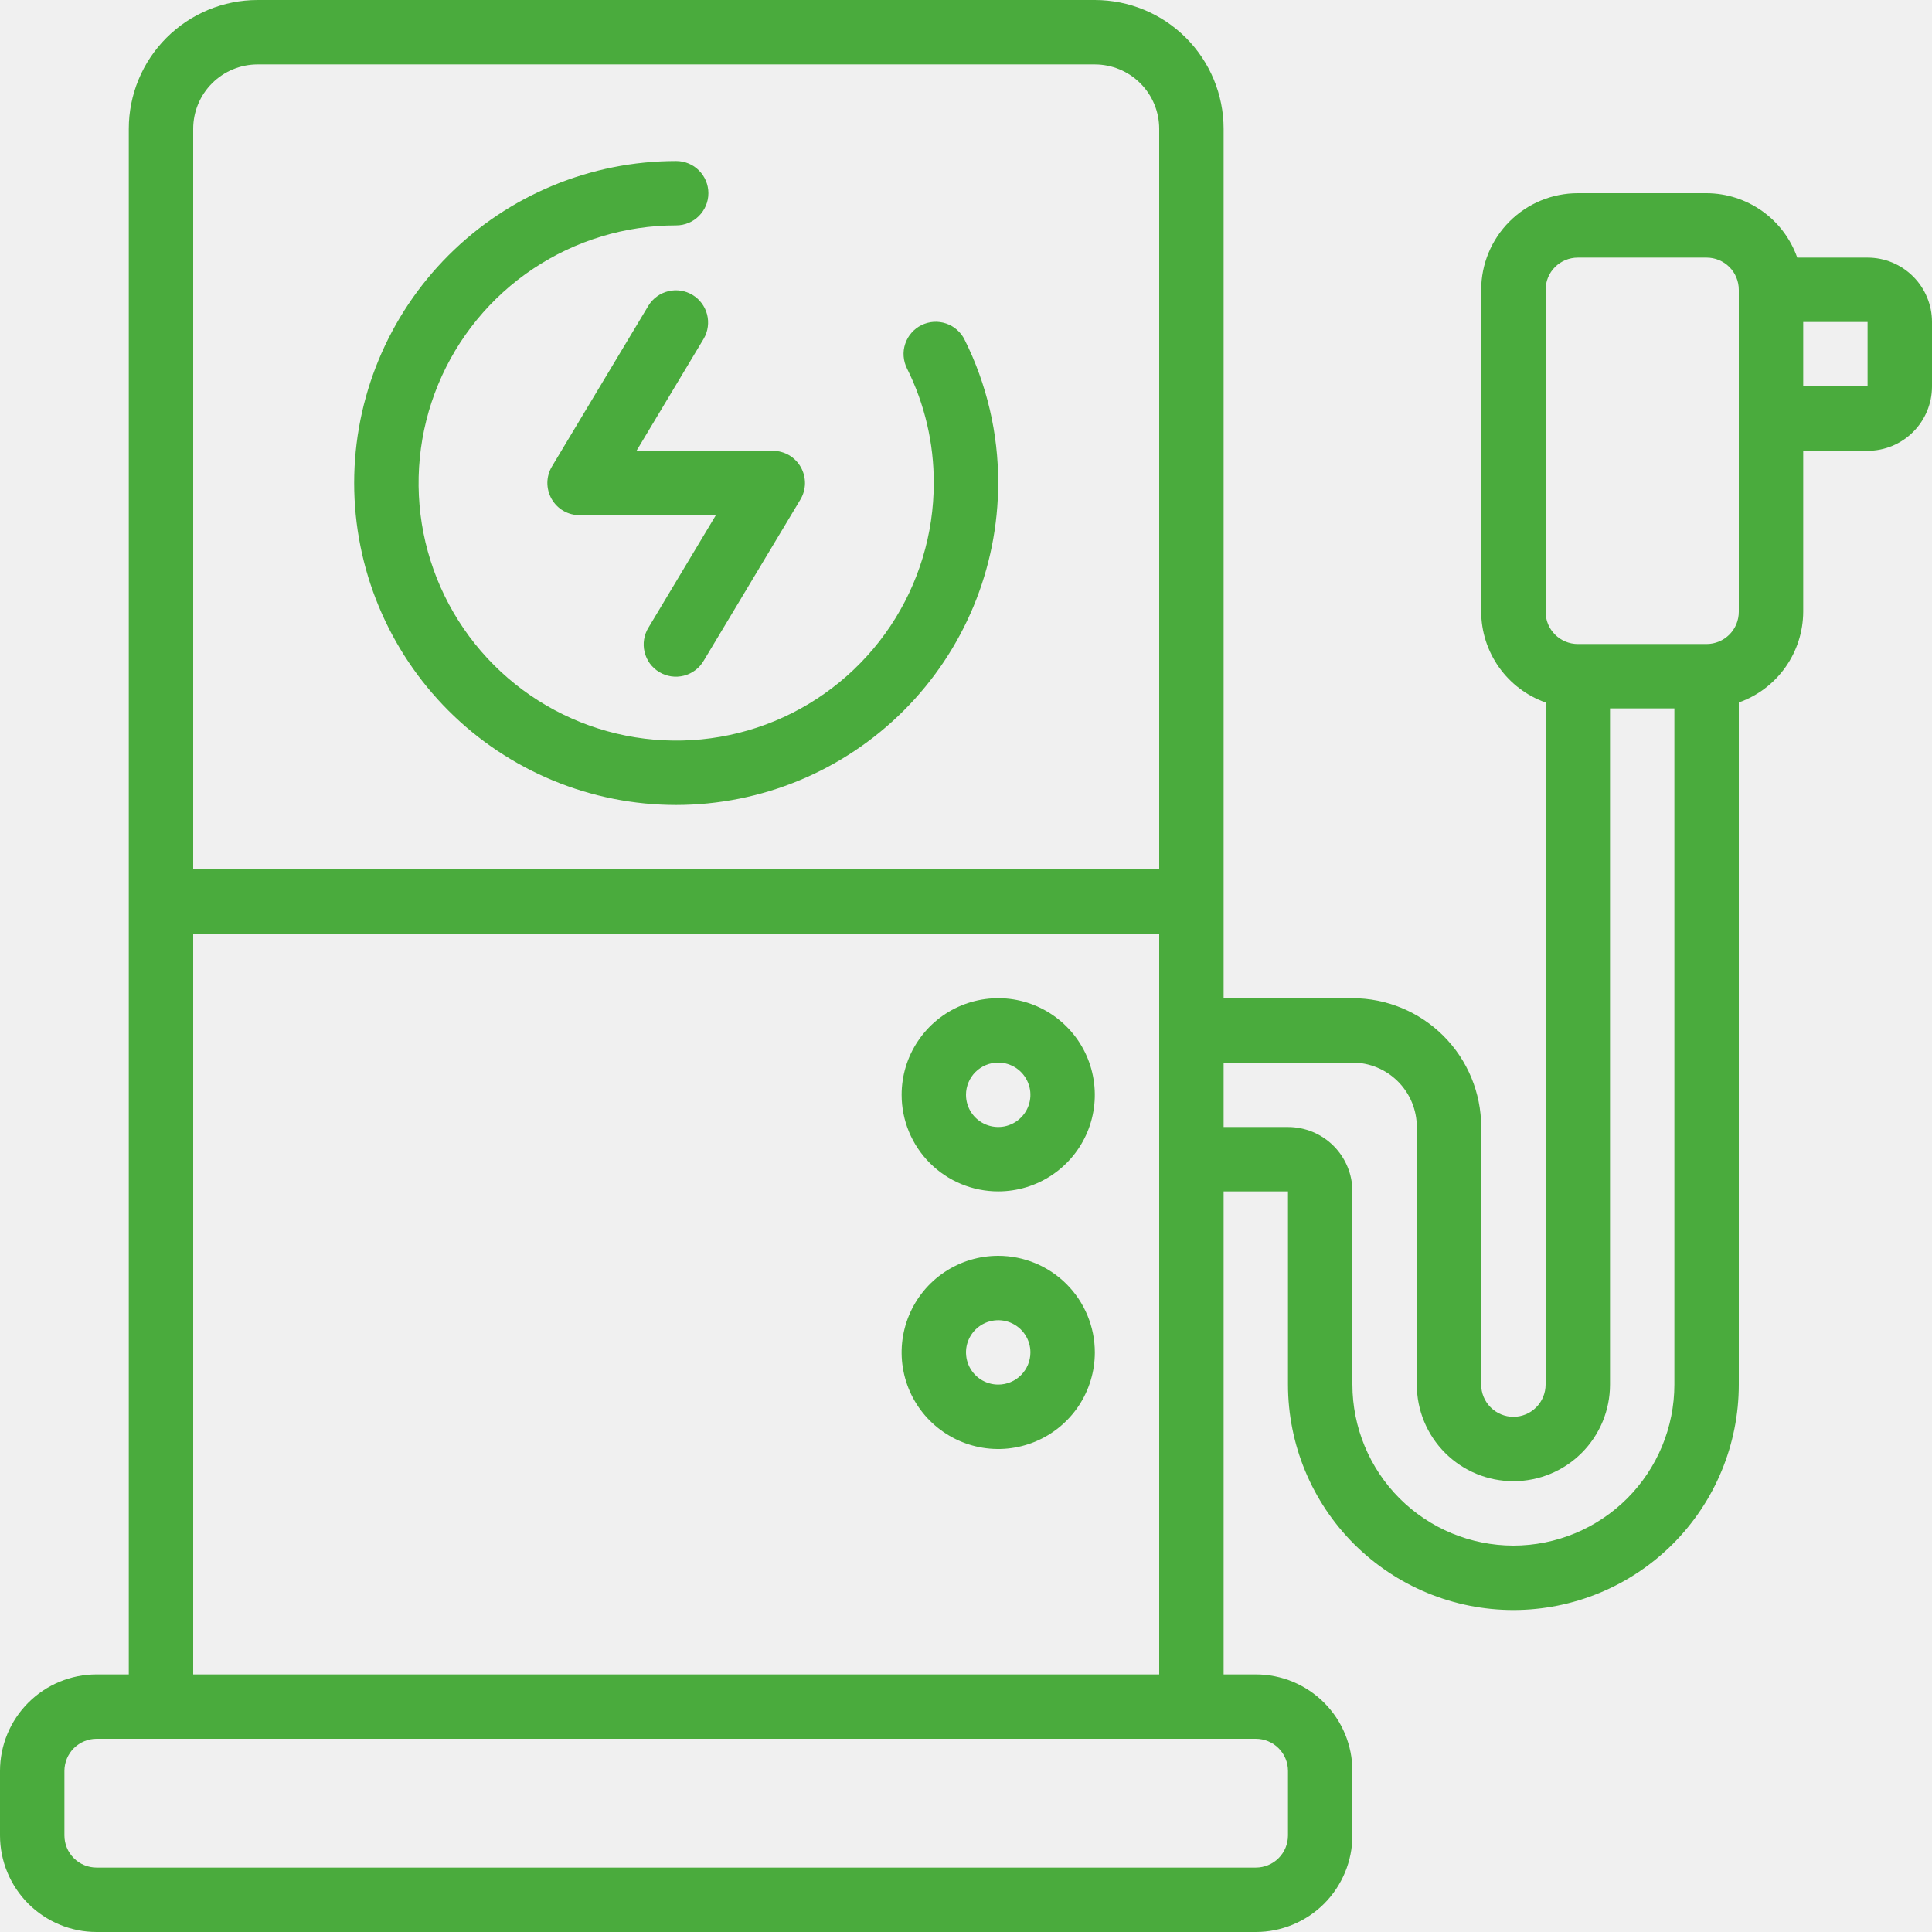
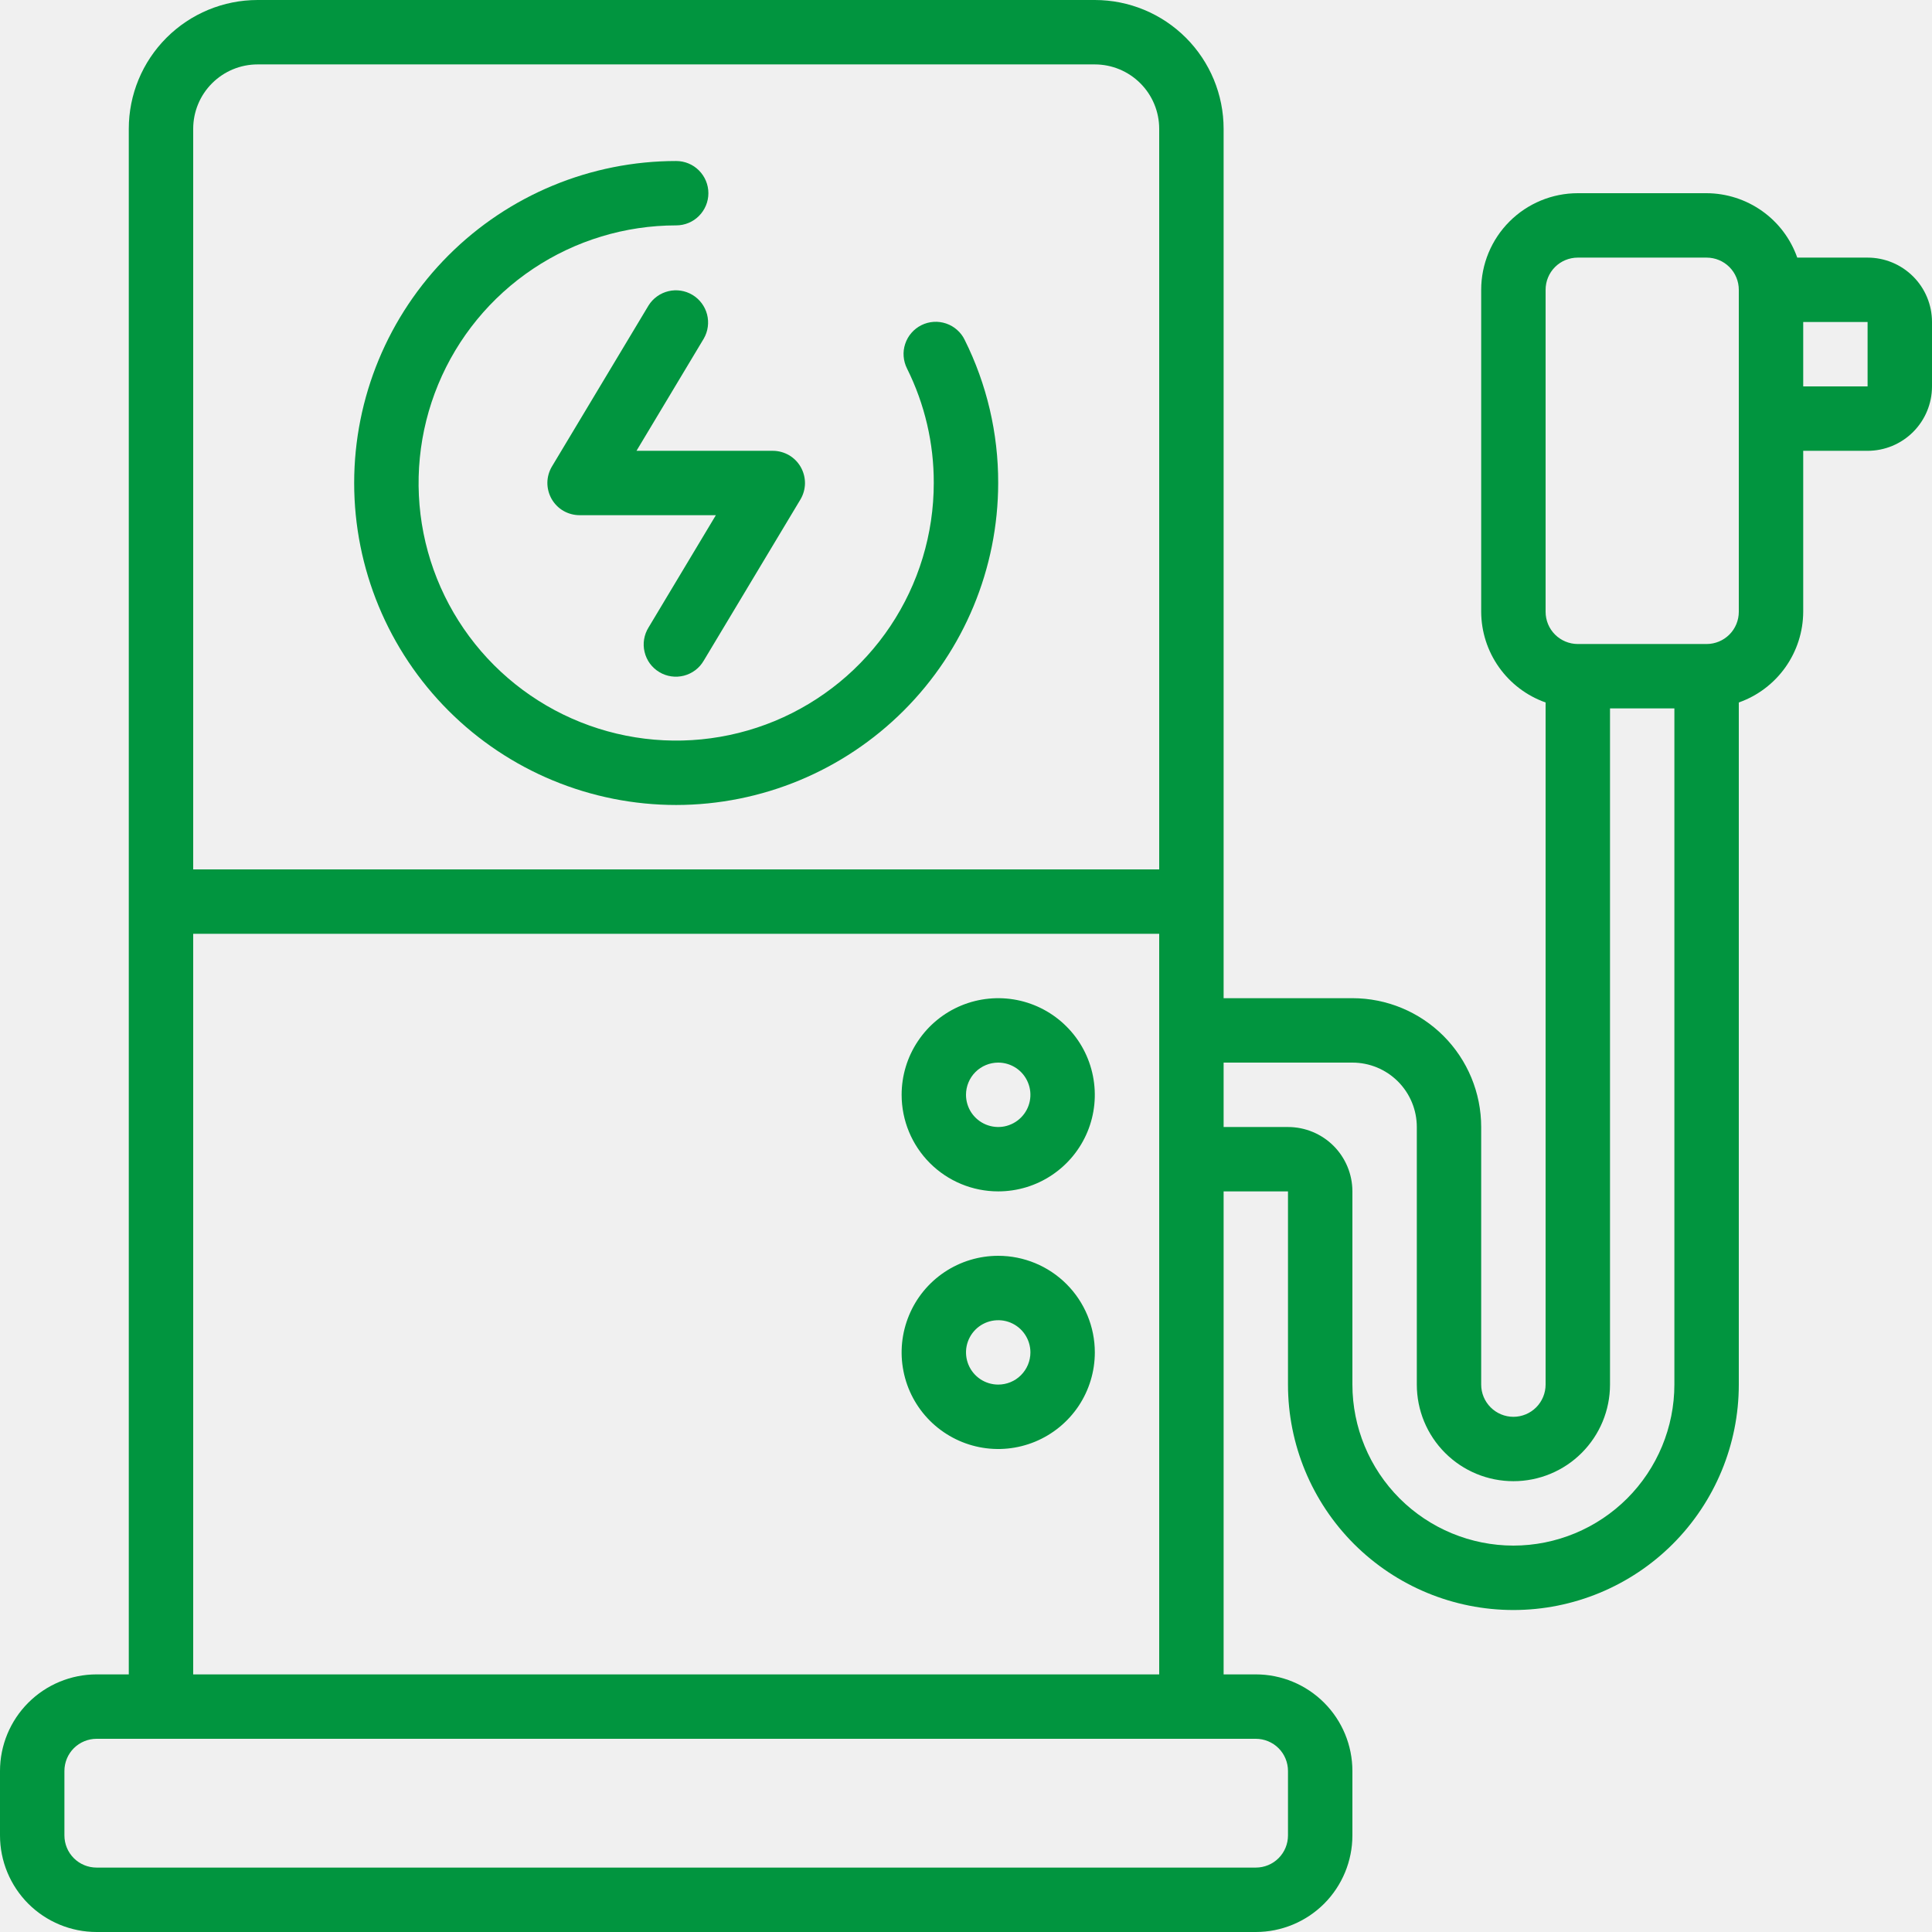
<svg xmlns="http://www.w3.org/2000/svg" width="47" height="47" viewBox="0 0 47 47" fill="none">
  <g clip-path="url(#clip0_880_355)">
-     <path d="M45.433 6.267H43.722C43.561 5.81 43.263 5.414 42.868 5.134C42.473 4.854 42.001 4.702 41.517 4.7H38.383C37.76 4.7 37.162 4.948 36.722 5.388C36.281 5.829 36.033 6.427 36.033 7.05V14.883C36.035 15.368 36.187 15.839 36.467 16.234C36.748 16.629 37.143 16.928 37.6 17.089V33.683C37.6 33.891 37.517 34.09 37.371 34.237C37.224 34.384 37.024 34.467 36.817 34.467C36.609 34.467 36.41 34.384 36.263 34.237C36.116 34.09 36.033 33.891 36.033 33.683V27.417C36.033 26.586 35.703 25.789 35.116 25.201C34.528 24.613 33.731 24.283 32.9 24.283H29.767V3.133C29.767 2.302 29.436 1.505 28.849 0.918C28.261 0.33 27.464 0 26.633 0L6.267 0C5.436 0 4.639 0.33 4.051 0.918C3.463 1.505 3.133 2.302 3.133 3.133V40.733H2.35C1.727 40.733 1.129 40.981 0.688 41.422C0.248 41.862 0 42.46 0 43.083L0 44.65C0 45.273 0.248 45.871 0.688 46.312C1.129 46.752 1.727 47 2.35 47H30.55C31.173 47 31.771 46.752 32.212 46.312C32.652 45.871 32.9 45.273 32.9 44.65V43.083C32.9 42.46 32.652 41.862 32.212 41.422C31.771 40.981 31.173 40.733 30.55 40.733H29.767V28.983H31.333V33.683C31.333 35.138 31.911 36.532 32.939 37.561C33.968 38.589 35.362 39.167 36.817 39.167C38.271 39.167 39.666 38.589 40.694 37.561C41.722 36.532 42.3 35.138 42.3 33.683V17.089C42.757 16.928 43.152 16.629 43.433 16.234C43.713 15.839 43.865 15.368 43.867 14.883V10.967H45.433C45.849 10.967 46.247 10.802 46.541 10.508C46.835 10.214 47 9.816 47 9.4V7.833C47 7.418 46.835 7.019 46.541 6.726C46.247 6.432 45.849 6.267 45.433 6.267ZM6.267 1.567H26.633C27.049 1.567 27.447 1.732 27.741 2.026C28.035 2.319 28.2 2.718 28.2 3.133V21.15H4.7V3.133C4.7 2.718 4.865 2.319 5.159 2.026C5.453 1.732 5.851 1.567 6.267 1.567ZM31.333 43.083V44.65C31.333 44.858 31.251 45.057 31.104 45.204C30.957 45.351 30.758 45.433 30.55 45.433H2.35C2.142 45.433 1.943 45.351 1.796 45.204C1.649 45.057 1.567 44.858 1.567 44.65V43.083C1.567 42.876 1.649 42.676 1.796 42.529C1.943 42.383 2.142 42.3 2.35 42.3H30.55C30.758 42.3 30.957 42.383 31.104 42.529C31.251 42.676 31.333 42.876 31.333 43.083ZM4.7 40.733V22.717H28.2V40.733H4.7ZM36.817 37.6C35.778 37.599 34.783 37.186 34.048 36.452C33.314 35.717 32.901 34.722 32.9 33.683V28.983C32.9 28.568 32.735 28.169 32.441 27.875C32.147 27.582 31.749 27.417 31.333 27.417H29.767V25.85H32.9C33.316 25.85 33.714 26.015 34.008 26.309C34.302 26.603 34.467 27.001 34.467 27.417V33.683C34.467 34.307 34.714 34.904 35.155 35.345C35.596 35.786 36.193 36.033 36.817 36.033C37.44 36.033 38.038 35.786 38.478 35.345C38.919 34.904 39.167 34.307 39.167 33.683V17.233H40.733V33.683C40.732 34.722 40.319 35.717 39.585 36.452C38.85 37.186 37.855 37.599 36.817 37.6ZM42.3 14.883C42.3 15.091 42.218 15.29 42.071 15.437C41.924 15.584 41.724 15.667 41.517 15.667H38.383C38.176 15.667 37.976 15.584 37.829 15.437C37.682 15.29 37.6 15.091 37.6 14.883V7.05C37.6 6.842 37.682 6.643 37.829 6.496C37.976 6.349 38.176 6.267 38.383 6.267H41.517C41.724 6.267 41.924 6.349 42.071 6.496C42.218 6.643 42.3 6.842 42.3 7.05V14.883ZM45.433 9.4H43.867V7.833H45.433V9.4Z" fill="#4AAB3D" />
-     <path d="M24.284 28.983C24.748 28.983 25.203 28.846 25.589 28.587C25.976 28.329 26.277 27.962 26.455 27.533C26.633 27.103 26.679 26.631 26.588 26.175C26.498 25.719 26.274 25.3 25.945 24.972C25.617 24.643 25.198 24.419 24.742 24.328C24.286 24.238 23.814 24.284 23.384 24.462C22.955 24.64 22.588 24.941 22.33 25.328C22.071 25.714 21.934 26.169 21.934 26.633C21.934 27.257 22.181 27.854 22.622 28.295C23.063 28.736 23.66 28.983 24.284 28.983ZM24.284 25.85C24.439 25.85 24.59 25.896 24.719 25.982C24.848 26.068 24.948 26.19 25.007 26.334C25.067 26.477 25.082 26.634 25.052 26.786C25.022 26.938 24.947 27.078 24.837 27.187C24.728 27.297 24.588 27.371 24.436 27.402C24.285 27.432 24.127 27.416 23.984 27.357C23.841 27.298 23.718 27.197 23.632 27.069C23.546 26.94 23.5 26.788 23.5 26.633C23.5 26.426 23.583 26.226 23.73 26.079C23.877 25.933 24.076 25.85 24.284 25.85Z" fill="#4AAB3D" />
-     <path d="M24.284 30.55C23.819 30.55 23.364 30.688 22.978 30.946C22.592 31.204 22.29 31.571 22.113 32.001C21.935 32.43 21.888 32.903 21.979 33.358C22.069 33.814 22.293 34.233 22.622 34.562C22.951 34.89 23.369 35.114 23.825 35.205C24.281 35.296 24.753 35.249 25.183 35.071C25.612 34.893 25.979 34.592 26.238 34.206C26.496 33.819 26.634 33.365 26.634 32.9C26.634 32.277 26.386 31.679 25.945 31.238C25.505 30.798 24.907 30.55 24.284 30.55ZM24.284 33.683C24.129 33.683 23.977 33.637 23.848 33.551C23.72 33.465 23.619 33.343 23.56 33.2C23.501 33.057 23.485 32.899 23.515 32.747C23.546 32.595 23.62 32.456 23.73 32.346C23.839 32.237 23.979 32.162 24.131 32.132C24.283 32.102 24.44 32.117 24.583 32.176C24.727 32.236 24.849 32.336 24.935 32.465C25.021 32.594 25.067 32.745 25.067 32.9C25.067 33.108 24.984 33.307 24.837 33.454C24.691 33.601 24.491 33.683 24.284 33.683Z" fill="#4AAB3D" />
-     <path d="M17.121 8.237C17.224 8.059 17.252 7.848 17.201 7.649C17.149 7.45 17.022 7.28 16.846 7.174C16.67 7.068 16.459 7.036 16.26 7.084C16.06 7.132 15.887 7.256 15.778 7.43L13.428 11.347C13.357 11.465 13.318 11.601 13.316 11.74C13.315 11.878 13.35 12.015 13.418 12.136C13.486 12.256 13.585 12.357 13.705 12.427C13.825 12.496 13.961 12.533 14.1 12.533H17.415L15.778 15.263C15.723 15.351 15.686 15.45 15.669 15.553C15.652 15.655 15.656 15.76 15.681 15.861C15.705 15.963 15.749 16.058 15.81 16.142C15.872 16.226 15.95 16.297 16.039 16.35C16.128 16.404 16.227 16.439 16.33 16.454C16.433 16.469 16.538 16.463 16.639 16.437C16.739 16.411 16.834 16.365 16.917 16.302C17 16.239 17.069 16.16 17.121 16.07L19.471 12.153C19.542 12.035 19.581 11.899 19.583 11.76C19.584 11.622 19.549 11.485 19.481 11.364C19.413 11.244 19.314 11.143 19.194 11.073C19.074 11.004 18.938 10.967 18.8 10.967H15.484L17.121 8.237Z" fill="#4AAB3D" />
-     <path d="M16.45 19.583C18.526 19.581 20.517 18.755 21.986 17.286C23.455 15.818 24.281 13.827 24.283 11.75C24.286 10.542 24.007 9.349 23.468 8.268C23.423 8.175 23.36 8.092 23.282 8.024C23.205 7.955 23.114 7.903 23.016 7.87C22.919 7.837 22.815 7.823 22.712 7.83C22.609 7.837 22.508 7.864 22.416 7.91C22.323 7.956 22.241 8.02 22.173 8.098C22.105 8.176 22.053 8.267 22.021 8.365C21.988 8.463 21.975 8.566 21.983 8.669C21.991 8.772 22.019 8.873 22.065 8.965C22.496 9.83 22.719 10.784 22.716 11.75C22.716 12.989 22.349 14.201 21.66 15.232C20.971 16.262 19.993 17.065 18.848 17.54C17.703 18.014 16.443 18.138 15.227 17.896C14.011 17.654 12.895 17.058 12.018 16.181C11.142 15.305 10.545 14.188 10.303 12.973C10.062 11.757 10.186 10.497 10.66 9.352C11.134 8.207 11.937 7.228 12.968 6.539C13.998 5.851 15.21 5.483 16.45 5.483C16.657 5.483 16.857 5.401 17.003 5.254C17.15 5.107 17.233 4.908 17.233 4.7C17.233 4.492 17.15 4.293 17.003 4.146C16.857 3.999 16.657 3.917 16.45 3.917C14.372 3.917 12.38 4.742 10.911 6.211C9.442 7.68 8.616 9.672 8.616 11.75C8.616 13.828 9.442 15.82 10.911 17.289C12.38 18.758 14.372 19.583 16.45 19.583Z" fill="#4AAB3D" />
+     <path d="M45.433 6.267H43.722C43.561 5.81 43.263 5.414 42.868 5.134C42.473 4.854 42.001 4.702 41.517 4.7H38.383C37.76 4.7 37.162 4.948 36.722 5.388C36.281 5.829 36.033 6.427 36.033 7.05V14.883C36.035 15.368 36.187 15.839 36.467 16.234C36.748 16.629 37.143 16.928 37.6 17.089V33.683C37.6 33.891 37.517 34.09 37.371 34.237C37.224 34.384 37.024 34.467 36.817 34.467C36.609 34.467 36.41 34.384 36.263 34.237C36.116 34.09 36.033 33.891 36.033 33.683V27.417C36.033 26.586 35.703 25.789 35.116 25.201C34.528 24.613 33.731 24.283 32.9 24.283H29.767V3.133C29.767 2.302 29.436 1.505 28.849 0.918C28.261 0.33 27.464 0 26.633 0L6.267 0C5.436 0 4.639 0.33 4.051 0.918C3.463 1.505 3.133 2.302 3.133 3.133V40.733H2.35C1.727 40.733 1.129 40.981 0.688 41.422C0.248 41.862 0 42.46 0 43.083L0 44.65C0 45.273 0.248 45.871 0.688 46.312C1.129 46.752 1.727 47 2.35 47H30.55C31.173 47 31.771 46.752 32.212 46.312C32.652 45.871 32.9 45.273 32.9 44.65V43.083C32.9 42.46 32.652 41.862 32.212 41.422C31.771 40.981 31.173 40.733 30.55 40.733H29.767V28.983H31.333V33.683C31.333 35.138 31.911 36.532 32.939 37.561C33.968 38.589 35.362 39.167 36.817 39.167C38.271 39.167 39.666 38.589 40.694 37.561C41.722 36.532 42.3 35.138 42.3 33.683V17.089C42.757 16.928 43.152 16.629 43.433 16.234C43.713 15.839 43.865 15.368 43.867 14.883V10.967H45.433C45.849 10.967 46.247 10.802 46.541 10.508C46.835 10.214 47 9.816 47 9.4V7.833C47 7.418 46.835 7.019 46.541 6.726C46.247 6.432 45.849 6.267 45.433 6.267ZM6.267 1.567H26.633C27.049 1.567 27.447 1.732 27.741 2.026C28.035 2.319 28.2 2.718 28.2 3.133V21.15H4.7V3.133C4.7 2.718 4.865 2.319 5.159 2.026C5.453 1.732 5.851 1.567 6.267 1.567ZM31.333 43.083V44.65C31.333 44.858 31.251 45.057 31.104 45.204C30.957 45.351 30.758 45.433 30.55 45.433H2.35C2.142 45.433 1.943 45.351 1.796 45.204C1.649 45.057 1.567 44.858 1.567 44.65V43.083C1.567 42.876 1.649 42.676 1.796 42.529C1.943 42.383 2.142 42.3 2.35 42.3H30.55C30.758 42.3 30.957 42.383 31.104 42.529C31.251 42.676 31.333 42.876 31.333 43.083ZM4.7 40.733V22.717H28.2V40.733H4.7ZM36.817 37.6C35.778 37.599 34.783 37.186 34.048 36.452C33.314 35.717 32.901 34.722 32.9 33.683V28.983C32.9 28.568 32.735 28.169 32.441 27.875C32.147 27.582 31.749 27.417 31.333 27.417H29.767V25.85H32.9C33.316 25.85 33.714 26.015 34.008 26.309C34.302 26.603 34.467 27.001 34.467 27.417V33.683C34.467 34.307 34.714 34.904 35.155 35.345C35.596 35.786 36.193 36.033 36.817 36.033C37.44 36.033 38.038 35.786 38.478 35.345C38.919 34.904 39.167 34.307 39.167 33.683V17.233H40.733V33.683C40.732 34.722 40.319 35.717 39.585 36.452C38.85 37.186 37.855 37.599 36.817 37.6ZM42.3 14.883C42.3 15.091 42.218 15.29 42.071 15.437C41.924 15.584 41.724 15.667 41.517 15.667H38.383C38.176 15.667 37.976 15.584 37.829 15.437C37.682 15.29 37.6 15.091 37.6 14.883V7.05C37.6 6.842 37.682 6.643 37.829 6.496C37.976 6.349 38.176 6.267 38.383 6.267H41.517C41.724 6.267 41.924 6.349 42.071 6.496C42.218 6.643 42.3 6.842 42.3 7.05V14.883ZM45.433 9.4H43.867V7.833H45.433V9.4Z" fill="#01953F" />
+     <path d="M24.284 28.983C24.748 28.983 25.203 28.846 25.589 28.587C25.976 28.329 26.277 27.962 26.455 27.533C26.633 27.103 26.679 26.631 26.588 26.175C26.498 25.719 26.274 25.3 25.945 24.972C25.617 24.643 25.198 24.419 24.742 24.328C24.286 24.238 23.814 24.284 23.384 24.462C22.955 24.64 22.588 24.941 22.33 25.328C22.071 25.714 21.934 26.169 21.934 26.633C21.934 27.257 22.181 27.854 22.622 28.295C23.063 28.736 23.66 28.983 24.284 28.983ZM24.284 25.85C24.439 25.85 24.59 25.896 24.719 25.982C24.848 26.068 24.948 26.19 25.007 26.334C25.067 26.477 25.082 26.634 25.052 26.786C25.022 26.938 24.947 27.078 24.837 27.187C24.728 27.297 24.588 27.371 24.436 27.402C24.285 27.432 24.127 27.416 23.984 27.357C23.841 27.298 23.718 27.197 23.632 27.069C23.546 26.94 23.5 26.788 23.5 26.633C23.5 26.426 23.583 26.226 23.73 26.079C23.877 25.933 24.076 25.85 24.284 25.85Z" fill="#01953F" />
+     <path d="M24.284 30.55C23.819 30.55 23.364 30.688 22.978 30.946C22.592 31.204 22.29 31.571 22.113 32.001C21.935 32.43 21.888 32.903 21.979 33.358C22.069 33.814 22.293 34.233 22.622 34.562C22.951 34.89 23.369 35.114 23.825 35.205C24.281 35.296 24.753 35.249 25.183 35.071C25.612 34.893 25.979 34.592 26.238 34.206C26.496 33.819 26.634 33.365 26.634 32.9C26.634 32.277 26.386 31.679 25.945 31.238C25.505 30.798 24.907 30.55 24.284 30.55ZM24.284 33.683C24.129 33.683 23.977 33.637 23.848 33.551C23.72 33.465 23.619 33.343 23.56 33.2C23.501 33.057 23.485 32.899 23.515 32.747C23.546 32.595 23.62 32.456 23.73 32.346C23.839 32.237 23.979 32.162 24.131 32.132C24.283 32.102 24.44 32.117 24.583 32.176C24.727 32.236 24.849 32.336 24.935 32.465C25.021 32.594 25.067 32.745 25.067 32.9C25.067 33.108 24.984 33.307 24.837 33.454C24.691 33.601 24.491 33.683 24.284 33.683Z" fill="#01953F" />
+     <path d="M17.121 8.237C17.224 8.059 17.252 7.848 17.201 7.649C17.149 7.45 17.022 7.28 16.846 7.174C16.67 7.068 16.459 7.036 16.26 7.084C16.06 7.132 15.887 7.256 15.778 7.43L13.428 11.347C13.357 11.465 13.318 11.601 13.316 11.74C13.315 11.878 13.35 12.015 13.418 12.136C13.486 12.256 13.585 12.357 13.705 12.427C13.825 12.496 13.961 12.533 14.1 12.533H17.415L15.778 15.263C15.723 15.351 15.686 15.45 15.669 15.553C15.652 15.655 15.656 15.76 15.681 15.861C15.705 15.963 15.749 16.058 15.81 16.142C15.872 16.226 15.95 16.297 16.039 16.35C16.128 16.404 16.227 16.439 16.33 16.454C16.433 16.469 16.538 16.463 16.639 16.437C16.739 16.411 16.834 16.365 16.917 16.302C17 16.239 17.069 16.16 17.121 16.07L19.471 12.153C19.542 12.035 19.581 11.899 19.583 11.76C19.584 11.622 19.549 11.485 19.481 11.364C19.413 11.244 19.314 11.143 19.194 11.073C19.074 11.004 18.938 10.967 18.8 10.967H15.484L17.121 8.237Z" fill="#01953F" />
+     <path d="M16.45 19.583C18.526 19.581 20.517 18.755 21.986 17.286C23.455 15.818 24.281 13.827 24.283 11.75C24.286 10.542 24.007 9.349 23.468 8.268C23.423 8.175 23.36 8.092 23.282 8.024C23.205 7.955 23.114 7.903 23.016 7.87C22.919 7.837 22.815 7.823 22.712 7.83C22.609 7.837 22.508 7.864 22.416 7.91C22.323 7.956 22.241 8.02 22.173 8.098C22.105 8.176 22.053 8.267 22.021 8.365C21.988 8.463 21.975 8.566 21.983 8.669C21.991 8.772 22.019 8.873 22.065 8.965C22.496 9.83 22.719 10.784 22.716 11.75C22.716 12.989 22.349 14.201 21.66 15.232C20.971 16.262 19.993 17.065 18.848 17.54C17.703 18.014 16.443 18.138 15.227 17.896C14.011 17.654 12.895 17.058 12.018 16.181C11.142 15.305 10.545 14.188 10.303 12.973C10.062 11.757 10.186 10.497 10.66 9.352C11.134 8.207 11.937 7.228 12.968 6.539C13.998 5.851 15.21 5.483 16.45 5.483C16.657 5.483 16.857 5.401 17.003 5.254C17.15 5.107 17.233 4.908 17.233 4.7C17.233 4.492 17.15 4.293 17.003 4.146C16.857 3.999 16.657 3.917 16.45 3.917C14.372 3.917 12.38 4.742 10.911 6.211C9.442 7.68 8.616 9.672 8.616 11.75C8.616 13.828 9.442 15.82 10.911 17.289C12.38 18.758 14.372 19.583 16.45 19.583Z" fill="#01953F" />
  </g>
  <defs>
    <clipPath id="clip0_880_355">
      <rect width="47" height="47" fill="white" />
    </clipPath>
  </defs>
</svg>
